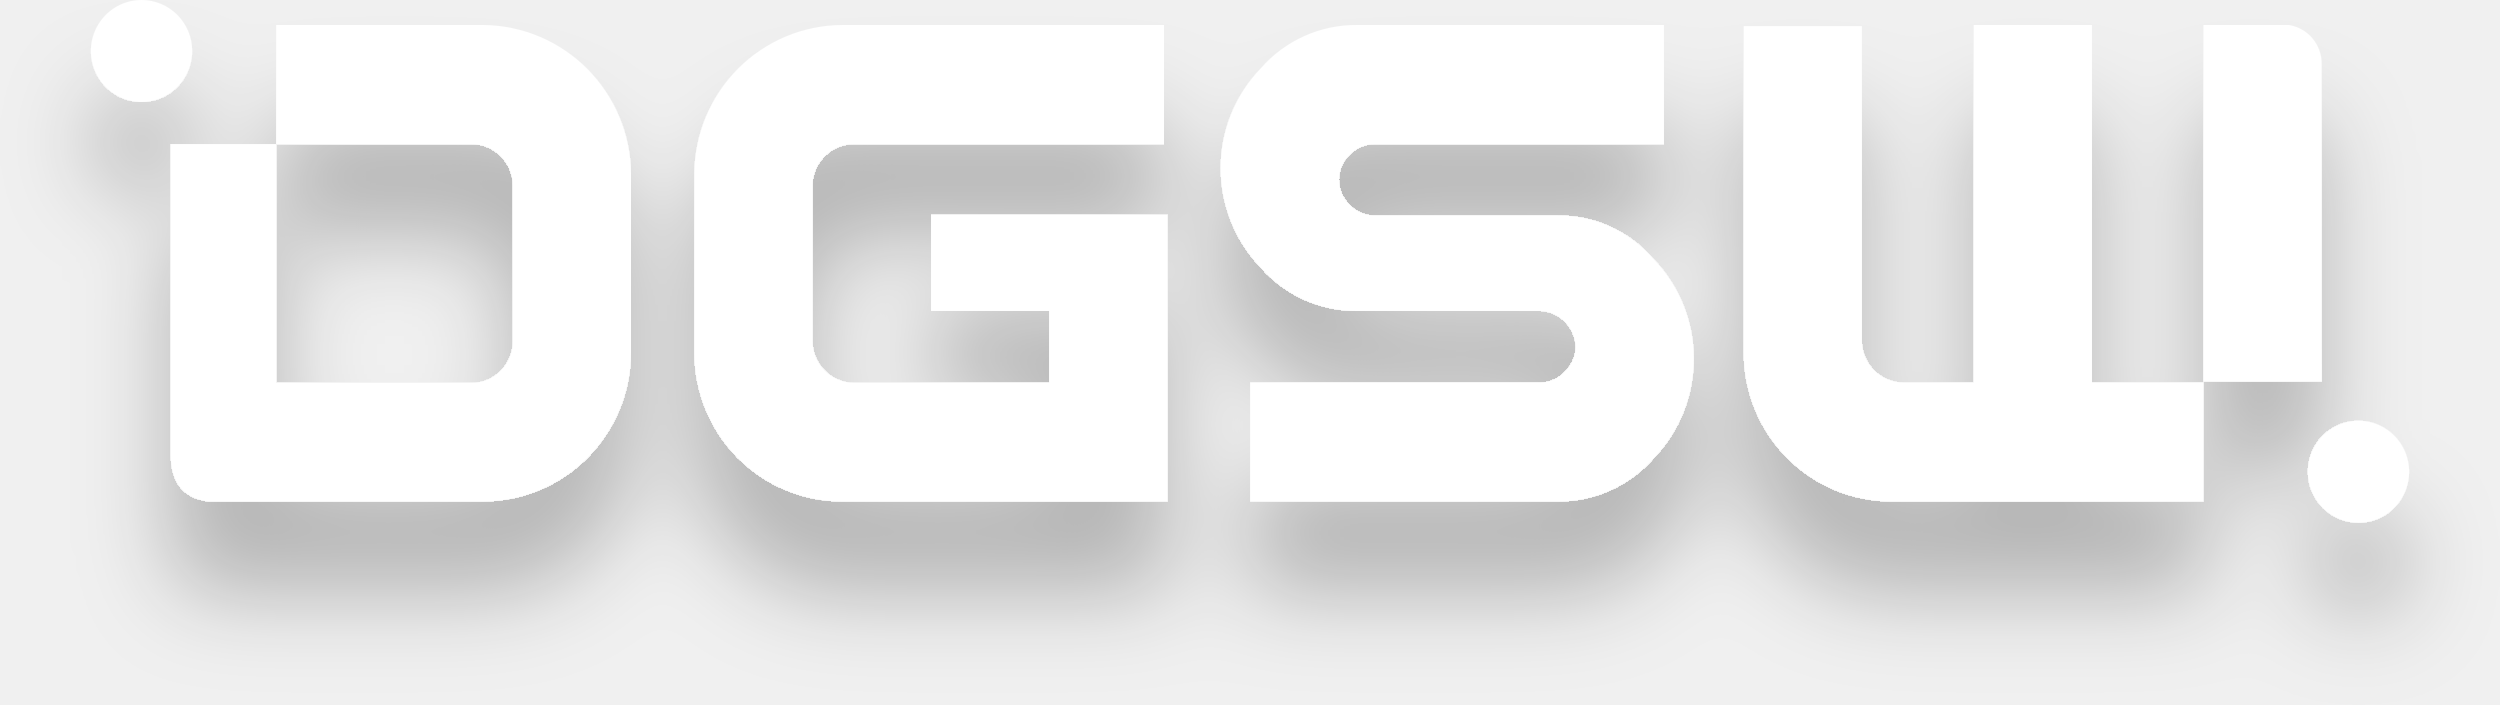
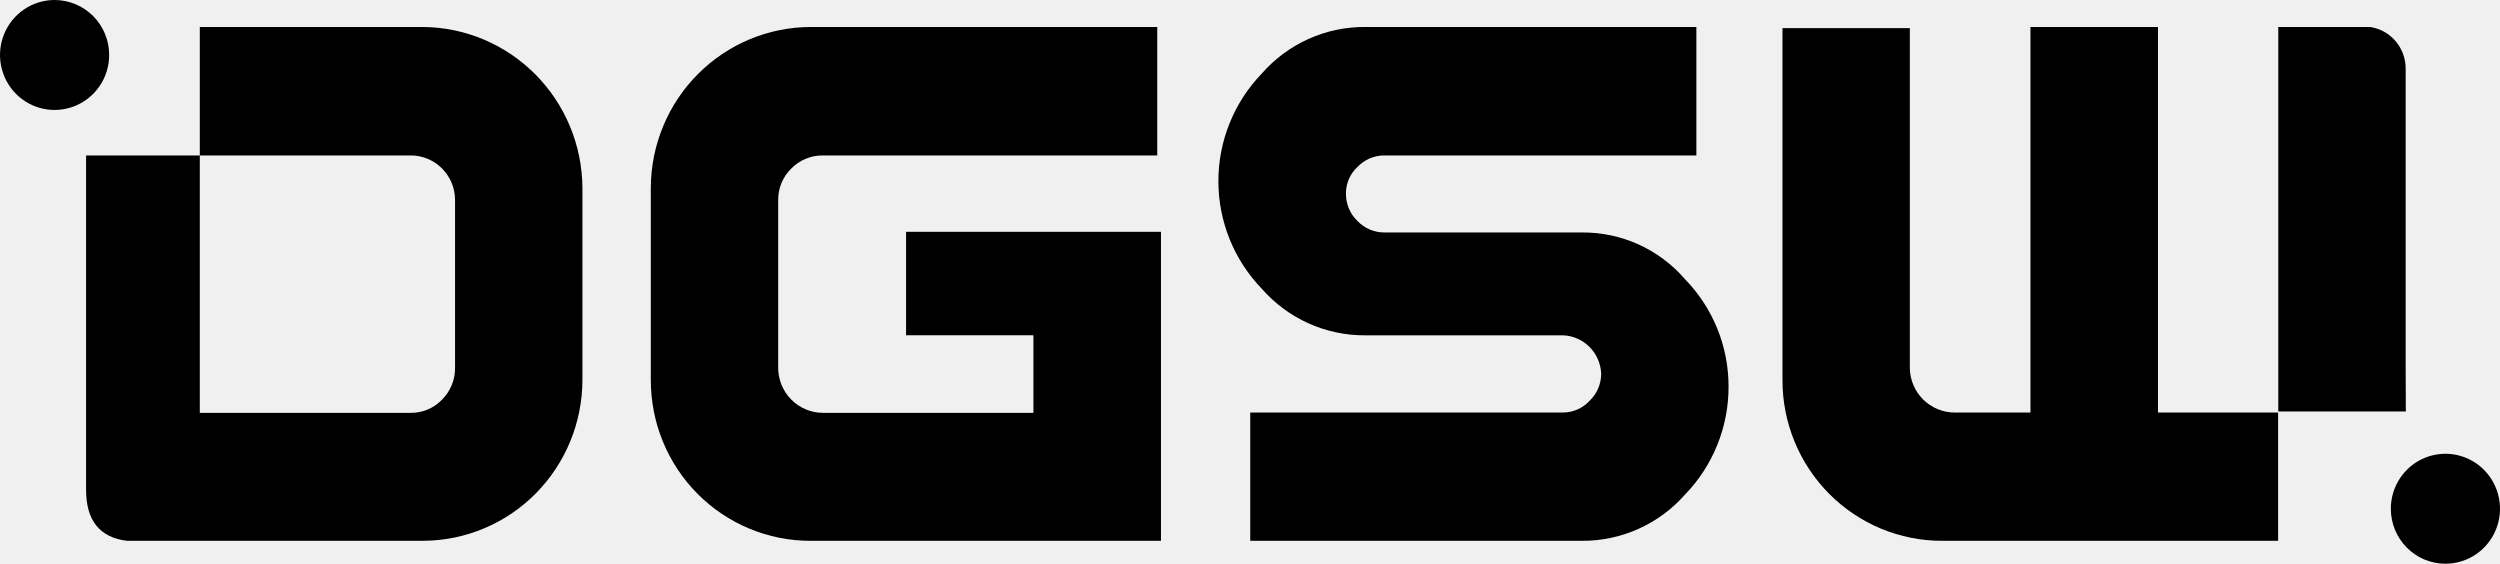
- <svg xmlns="http://www.w3.org/2000/svg" width="110" height="31" viewBox="0 0 110 31" fill="none">
-   <g filter="url(#filter0_d_88_934)">
-     <path d="M51.367 22.065H37.063C36.208 22.066 35.361 21.896 34.571 21.567C33.781 21.238 33.063 20.755 32.458 20.146C31.853 19.537 31.374 18.814 31.047 18.018C30.72 17.222 30.552 16.369 30.553 15.508V7.643C30.564 5.909 31.254 4.249 32.473 3.024C33.691 1.799 35.341 1.108 37.063 1.101H51.216V6.342H37.578C37.339 6.339 37.1 6.384 36.878 6.476C36.656 6.567 36.455 6.703 36.286 6.875C36.114 7.042 35.977 7.243 35.885 7.466C35.793 7.689 35.747 7.928 35.75 8.169V14.996C35.749 15.238 35.796 15.478 35.887 15.703C35.979 15.927 36.113 16.131 36.283 16.302C36.453 16.474 36.655 16.61 36.877 16.703C37.099 16.797 37.338 16.844 37.578 16.844H46.164V13.68H40.967V9.457H51.367V22.065Z" fill="white" />
-     <path d="M74.525 15.771C74.529 17.416 73.893 18.997 72.752 20.175C72.225 20.773 71.579 21.25 70.854 21.576C70.13 21.902 69.345 22.069 68.552 22.065H55.01V16.831H67.768C67.972 16.831 68.174 16.788 68.361 16.706C68.548 16.624 68.716 16.504 68.854 16.353C69.004 16.211 69.124 16.039 69.205 15.849C69.287 15.658 69.329 15.453 69.328 15.245C69.311 14.835 69.141 14.445 68.852 14.155C68.563 13.865 68.176 13.696 67.768 13.681H59.705C58.906 13.687 58.115 13.521 57.386 13.192C56.656 12.864 56.005 12.381 55.478 11.777C54.344 10.602 53.71 9.029 53.71 7.391C53.71 5.753 54.344 4.179 55.478 3.005C56.005 2.4 56.656 1.918 57.386 1.589C58.115 1.261 58.906 1.094 59.705 1.101H73.212V6.342H60.482C60.277 6.342 60.073 6.383 59.884 6.464C59.695 6.545 59.525 6.664 59.382 6.813C59.233 6.952 59.114 7.121 59.033 7.31C58.953 7.498 58.912 7.701 58.915 7.906C58.914 8.113 58.955 8.318 59.035 8.509C59.115 8.699 59.233 8.871 59.382 9.014C59.525 9.163 59.695 9.282 59.884 9.363C60.073 9.443 60.277 9.485 60.482 9.485H68.552C69.347 9.479 70.135 9.646 70.86 9.976C71.585 10.306 72.231 10.79 72.752 11.396C73.89 12.563 74.527 14.135 74.525 15.771V15.771Z" fill="white" />
-     <path d="M21.274 1.101H12.152V6.342H20.751C20.99 6.341 21.226 6.387 21.447 6.479C21.667 6.57 21.868 6.705 22.037 6.875C22.205 7.045 22.339 7.247 22.43 7.469C22.521 7.691 22.567 7.929 22.566 8.169V14.996C22.57 15.239 22.525 15.48 22.434 15.704C22.343 15.929 22.208 16.133 22.037 16.304C21.87 16.478 21.671 16.616 21.45 16.708C21.229 16.801 20.991 16.848 20.751 16.844H12.152V6.342H7.512V19.988C7.512 21.234 8.069 21.926 9.169 22.064H21.274C22.995 22.055 24.644 21.361 25.859 20.133C27.075 18.905 27.759 17.242 27.763 15.508V7.643C27.747 5.914 27.058 4.261 25.845 3.037C24.631 1.814 22.99 1.119 21.274 1.101V1.101Z" fill="white" />
-     <path d="M92.046 16.831V1.101H86.843V16.831H83.75C83.266 16.831 82.802 16.637 82.459 16.294C82.116 15.95 81.923 15.483 81.921 14.996V1.149H76.725V15.508C76.724 16.369 76.891 17.222 77.218 18.018C77.545 18.814 78.025 19.537 78.629 20.146C79.234 20.755 79.952 21.238 80.742 21.567C81.532 21.896 82.379 22.066 83.234 22.065H96.947V16.831H92.046Z" fill="white" />
-     <path d="M102.151 15.114V6.805V2.818C102.156 2.404 102.012 2.003 101.747 1.688C101.482 1.372 101.113 1.164 100.707 1.101H96.954V16.789H102.158L102.151 15.114Z" fill="white" />
-     <path d="M8.454 2.243C8.454 2.687 8.324 3.121 8.079 3.489C7.834 3.858 7.486 4.146 7.079 4.316C6.672 4.485 6.225 4.53 5.793 4.443C5.361 4.357 4.964 4.143 4.652 3.829C4.341 3.516 4.129 3.116 4.043 2.681C3.957 2.246 4.001 1.795 4.17 1.385C4.338 0.975 4.624 0.625 4.99 0.378C5.356 0.132 5.787 0 6.227 0C6.52 0 6.809 0.058 7.079 0.171C7.35 0.283 7.595 0.449 7.802 0.657C8.009 0.865 8.173 1.113 8.285 1.385C8.397 1.657 8.454 1.949 8.454 2.243V2.243Z" fill="white" />
-     <path d="M101.546 20.757C101.546 20.313 101.676 19.88 101.921 19.511C102.166 19.142 102.514 18.854 102.921 18.684C103.328 18.515 103.775 18.47 104.207 18.557C104.639 18.643 105.036 18.857 105.348 19.171C105.659 19.484 105.871 19.884 105.957 20.319C106.043 20.754 105.999 21.205 105.83 21.615C105.662 22.025 105.376 22.375 105.01 22.622C104.644 22.869 104.213 23 103.773 23C103.182 23 102.616 22.764 102.198 22.343C101.78 21.922 101.546 21.352 101.546 20.757V20.757Z" fill="white" />
-   </g>
-   <defs>
-     <filter id="filter0_d_88_934" x="0" y="0" width="110" height="31" filterUnits="userSpaceOnUse" color-interpolation-filters="sRGB">
-       <feFlood flood-opacity="0" result="BackgroundImageFix" />
-       <feColorMatrix in="SourceAlpha" type="matrix" values="0 0 0 0 0 0 0 0 0 0 0 0 0 0 0 0 0 0 127 0" result="hardAlpha" />
-       <feOffset dy="4" />
-       <feGaussianBlur stdDeviation="2" />
-       <feComposite in2="hardAlpha" operator="out" />
-       <feColorMatrix type="matrix" values="0 0 0 0 0 0 0 0 0 0 0 0 0 0 0 0 0 0 0.25 0" />
-       <feBlend mode="normal" in2="BackgroundImageFix" result="effect1_dropShadow_88_934" />
-       <feBlend mode="normal" in="SourceGraphic" in2="effect1_dropShadow_88_934" result="shape" />
-     </filter>
-   </defs>
+ <svg xmlns="http://www.w3.org/2000/svg" width="102" height="23" viewBox="0 0 102 23">
+   <path d="M47.367 22.065H33.063C32.208 22.066 31.361 21.896 30.571 21.567C29.781 21.238 29.063 20.755 28.458 20.146C27.853 19.537 27.374 18.814 27.047 18.018C26.72 17.222 26.553 16.369 26.553 15.508V7.643C26.564 5.909 27.254 4.249 28.473 3.024C29.692 1.799 31.341 1.108 33.063 1.101H47.216V6.342H33.578C33.339 6.339 33.1 6.384 32.879 6.476C32.657 6.567 32.455 6.703 32.286 6.875C32.114 7.042 31.977 7.243 31.885 7.466C31.793 7.689 31.747 7.928 31.75 8.169V14.996C31.749 15.238 31.796 15.478 31.887 15.703C31.979 15.927 32.113 16.131 32.283 16.302C32.453 16.474 32.655 16.61 32.877 16.703C33.099 16.797 33.338 16.844 33.578 16.844H42.164V13.68H36.967V9.457H47.367V22.065Z" />
+   <path d="M70.525 15.771C70.529 17.416 69.893 18.997 68.752 20.175C68.225 20.773 67.579 21.25 66.854 21.576C66.13 21.902 65.345 22.069 64.552 22.065H51.01V16.831H63.768C63.972 16.831 64.174 16.788 64.361 16.706C64.548 16.624 64.716 16.504 64.854 16.353C65.004 16.211 65.124 16.039 65.205 15.849C65.287 15.658 65.329 15.453 65.328 15.245C65.311 14.835 65.141 14.445 64.852 14.155C64.563 13.865 64.176 13.696 63.768 13.681H55.705C54.906 13.687 54.115 13.521 53.386 13.192C52.656 12.864 52.005 12.381 51.478 11.777C50.344 10.602 49.71 9.029 49.71 7.391C49.71 5.753 50.344 4.179 51.478 3.005C52.005 2.4 52.656 1.918 53.386 1.589C54.115 1.261 54.906 1.094 55.705 1.101H69.212V6.342H56.482C56.277 6.342 56.073 6.383 55.884 6.464C55.695 6.545 55.525 6.664 55.382 6.813C55.233 6.952 55.114 7.121 55.033 7.31C54.953 7.498 54.912 7.701 54.915 7.906C54.914 8.113 54.955 8.318 55.035 8.509C55.115 8.699 55.233 8.871 55.382 9.014C55.525 9.163 55.695 9.282 55.884 9.363C56.073 9.443 56.277 9.485 56.482 9.485H64.552C65.347 9.479 66.135 9.646 66.86 9.976C67.585 10.306 68.231 10.79 68.752 11.396C69.89 12.563 70.527 14.135 70.525 15.771Z" />
+   <path d="M17.274 1.101H8.152V6.342H16.751C16.99 6.341 17.226 6.387 17.447 6.479C17.667 6.57 17.868 6.705 18.037 6.875C18.205 7.045 18.339 7.247 18.43 7.469C18.521 7.691 18.567 7.929 18.566 8.169V14.996C18.57 15.239 18.525 15.48 18.434 15.704C18.343 15.929 18.208 16.133 18.037 16.304C17.87 16.478 17.671 16.616 17.45 16.708C17.229 16.801 16.991 16.848 16.751 16.844H8.152V6.342H3.512V19.988C3.512 21.234 4.069 21.926 5.169 22.064H17.274C18.995 22.055 20.644 21.361 21.859 20.133C23.075 18.905 23.759 17.242 23.763 15.508V7.643C23.747 5.914 23.058 4.261 21.845 3.037C20.631 1.814 18.99 1.119 17.274 1.101Z" />
+   <path d="M88.046 16.831V1.101H82.843V16.831H79.75C79.266 16.831 78.802 16.637 78.459 16.294C78.116 15.95 77.923 15.483 77.921 14.996V1.149H72.725V15.508C72.724 16.369 72.891 17.222 73.218 18.018C73.545 18.814 74.025 19.537 74.629 20.146C75.234 20.755 75.952 21.238 76.742 21.567C77.532 21.896 78.379 22.066 79.234 22.065H92.947V16.831H88.046Z" />
+   <path d="M98.151 15.114V6.805V2.818C98.156 2.404 98.012 2.003 97.747 1.688C97.482 1.372 97.113 1.164 96.707 1.101H92.954V16.789H98.158L98.151 15.114Z" />
+   <path d="M4.454 2.243C4.454 2.687 4.324 3.121 4.079 3.489C3.834 3.858 3.486 4.146 3.079 4.316C2.672 4.485 2.225 4.53 1.793 4.443C1.361 4.357 0.964 4.143 0.652 3.829C0.341 3.516 0.129 3.116 0.043 2.681C-0.043 2.246 0.001 1.795 0.17 1.385C0.338 0.975 0.624 0.625 0.99 0.378C1.356 0.132 1.787 0 2.227 0C2.52 0 2.809 0.058 3.079 0.171C3.35 0.283 3.595 0.449 3.802 0.657C4.009 0.865 4.173 1.113 4.285 1.385C4.397 1.657 4.454 1.949 4.454 2.243Z" />
+   <path d="M97.546 20.757C97.546 20.313 97.677 19.88 97.921 19.511C98.166 19.142 98.514 18.854 98.921 18.684C99.328 18.515 99.775 18.47 100.207 18.557C100.64 18.643 101.036 18.857 101.348 19.171C101.659 19.484 101.871 19.884 101.957 20.319C102.043 20.754 101.999 21.205 101.831 21.615C101.662 22.025 101.377 22.375 101.01 22.622C100.644 22.869 100.213 23 99.773 23C99.182 23 98.616 22.764 98.198 22.343C97.781 21.922 97.546 21.352 97.546 20.757Z" />
</svg>
